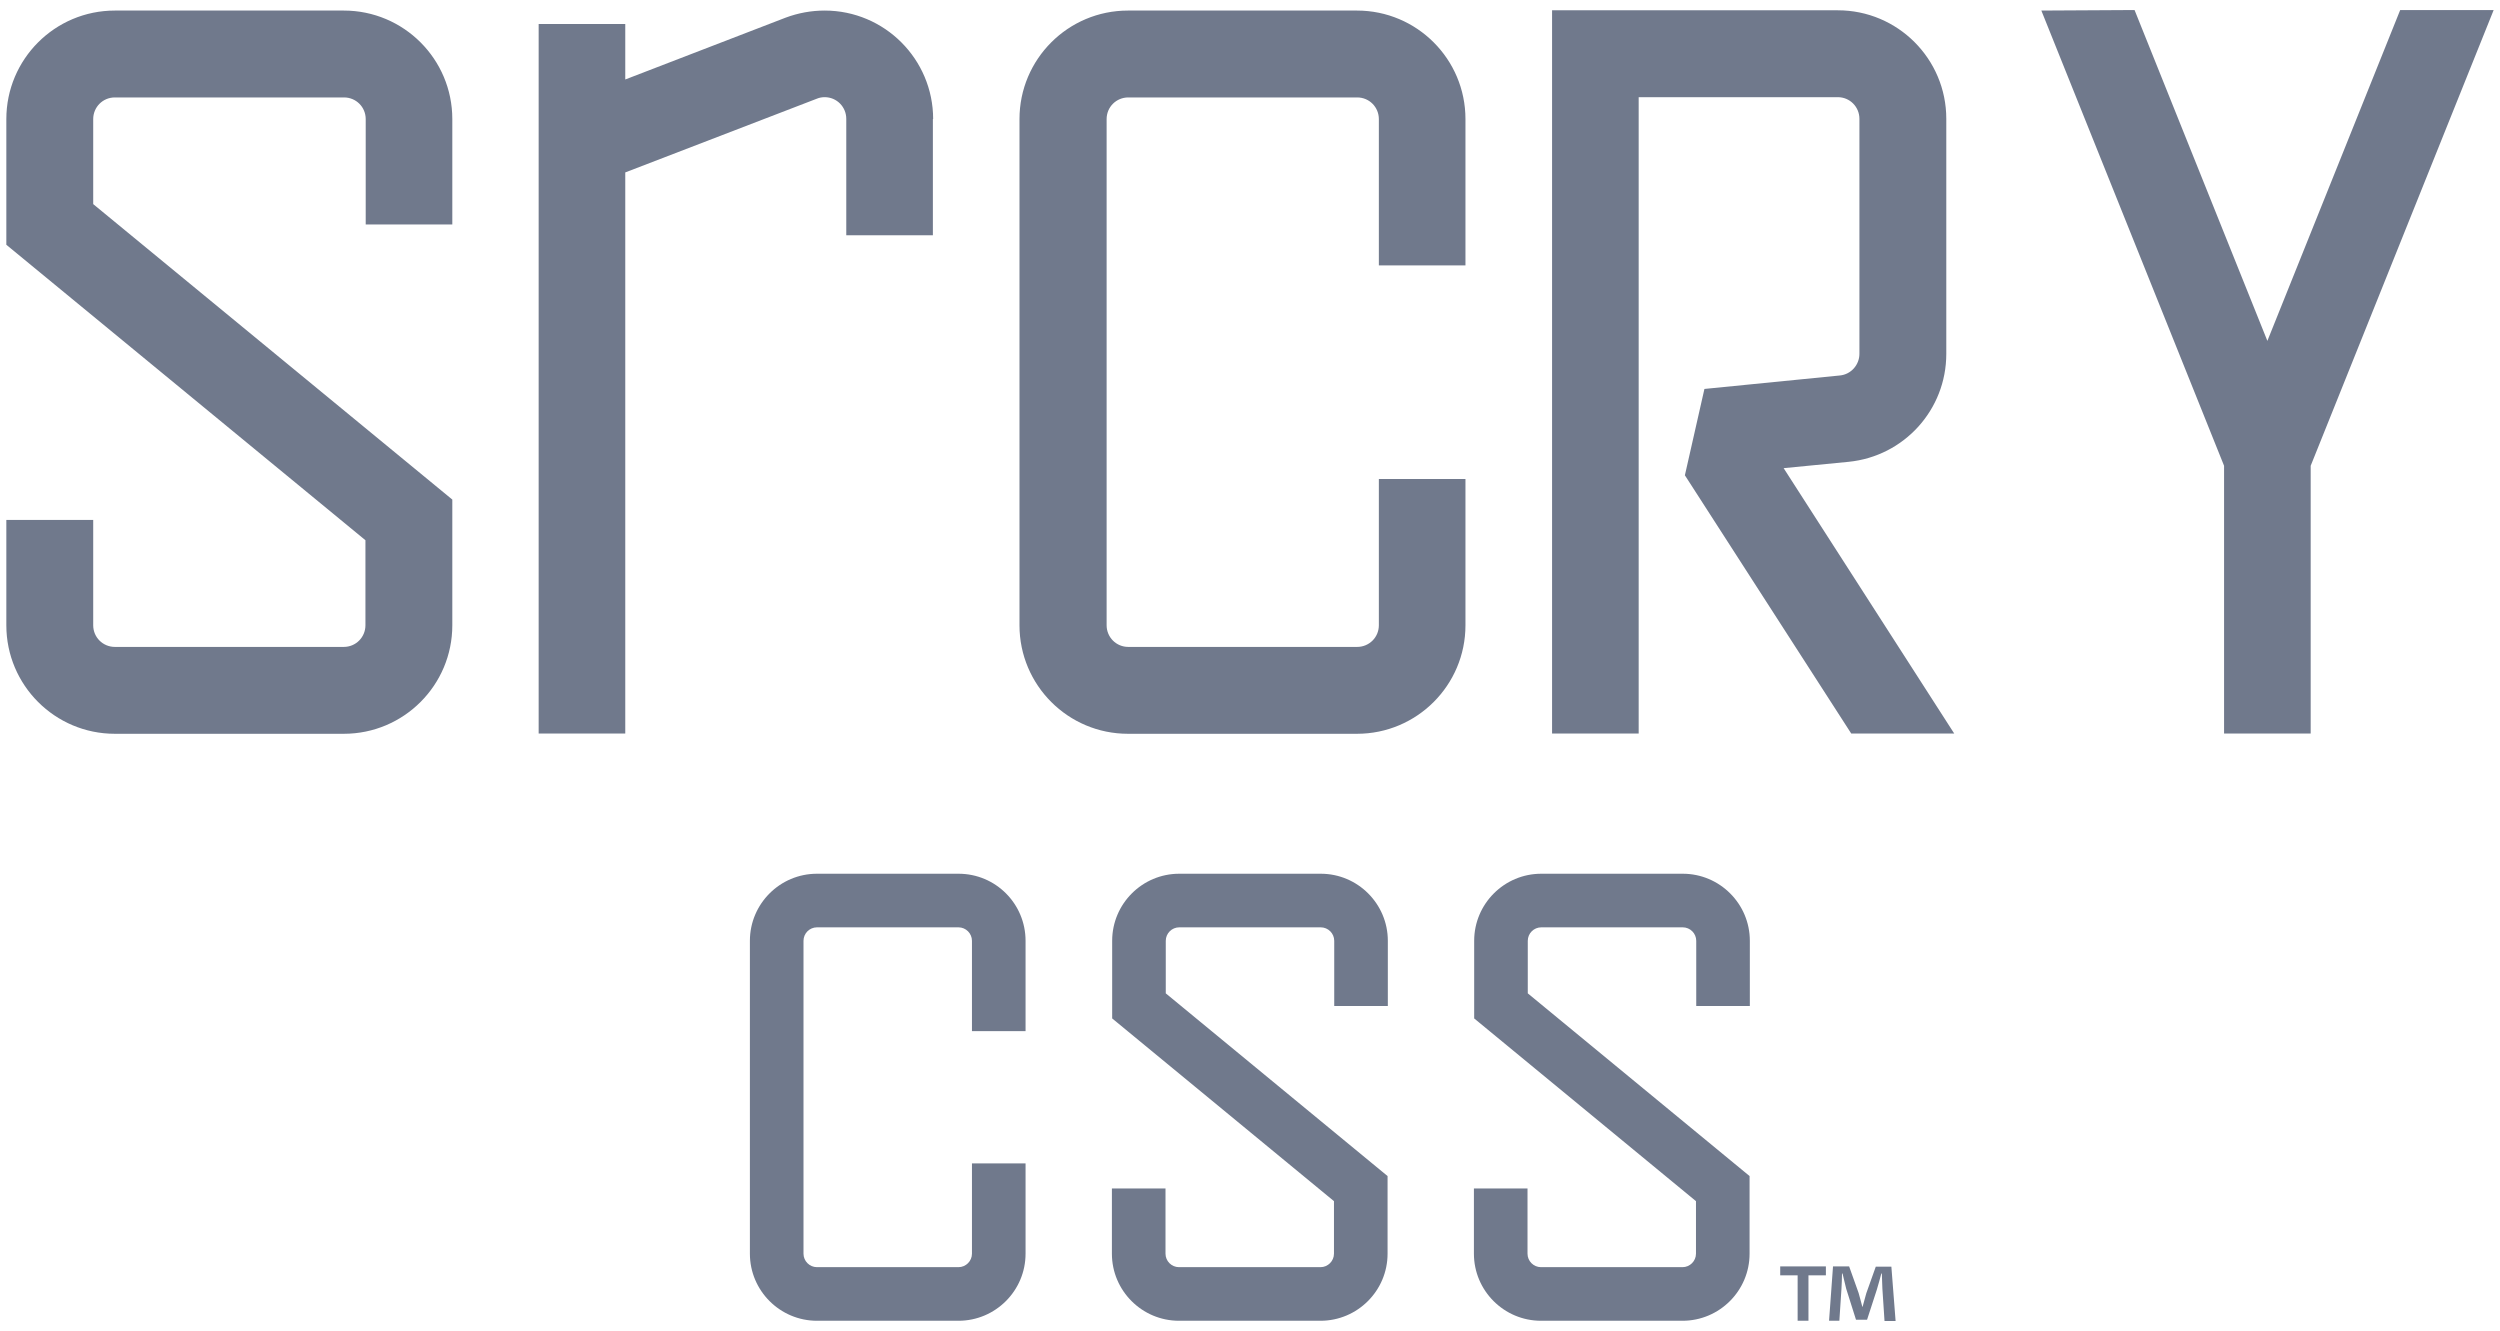
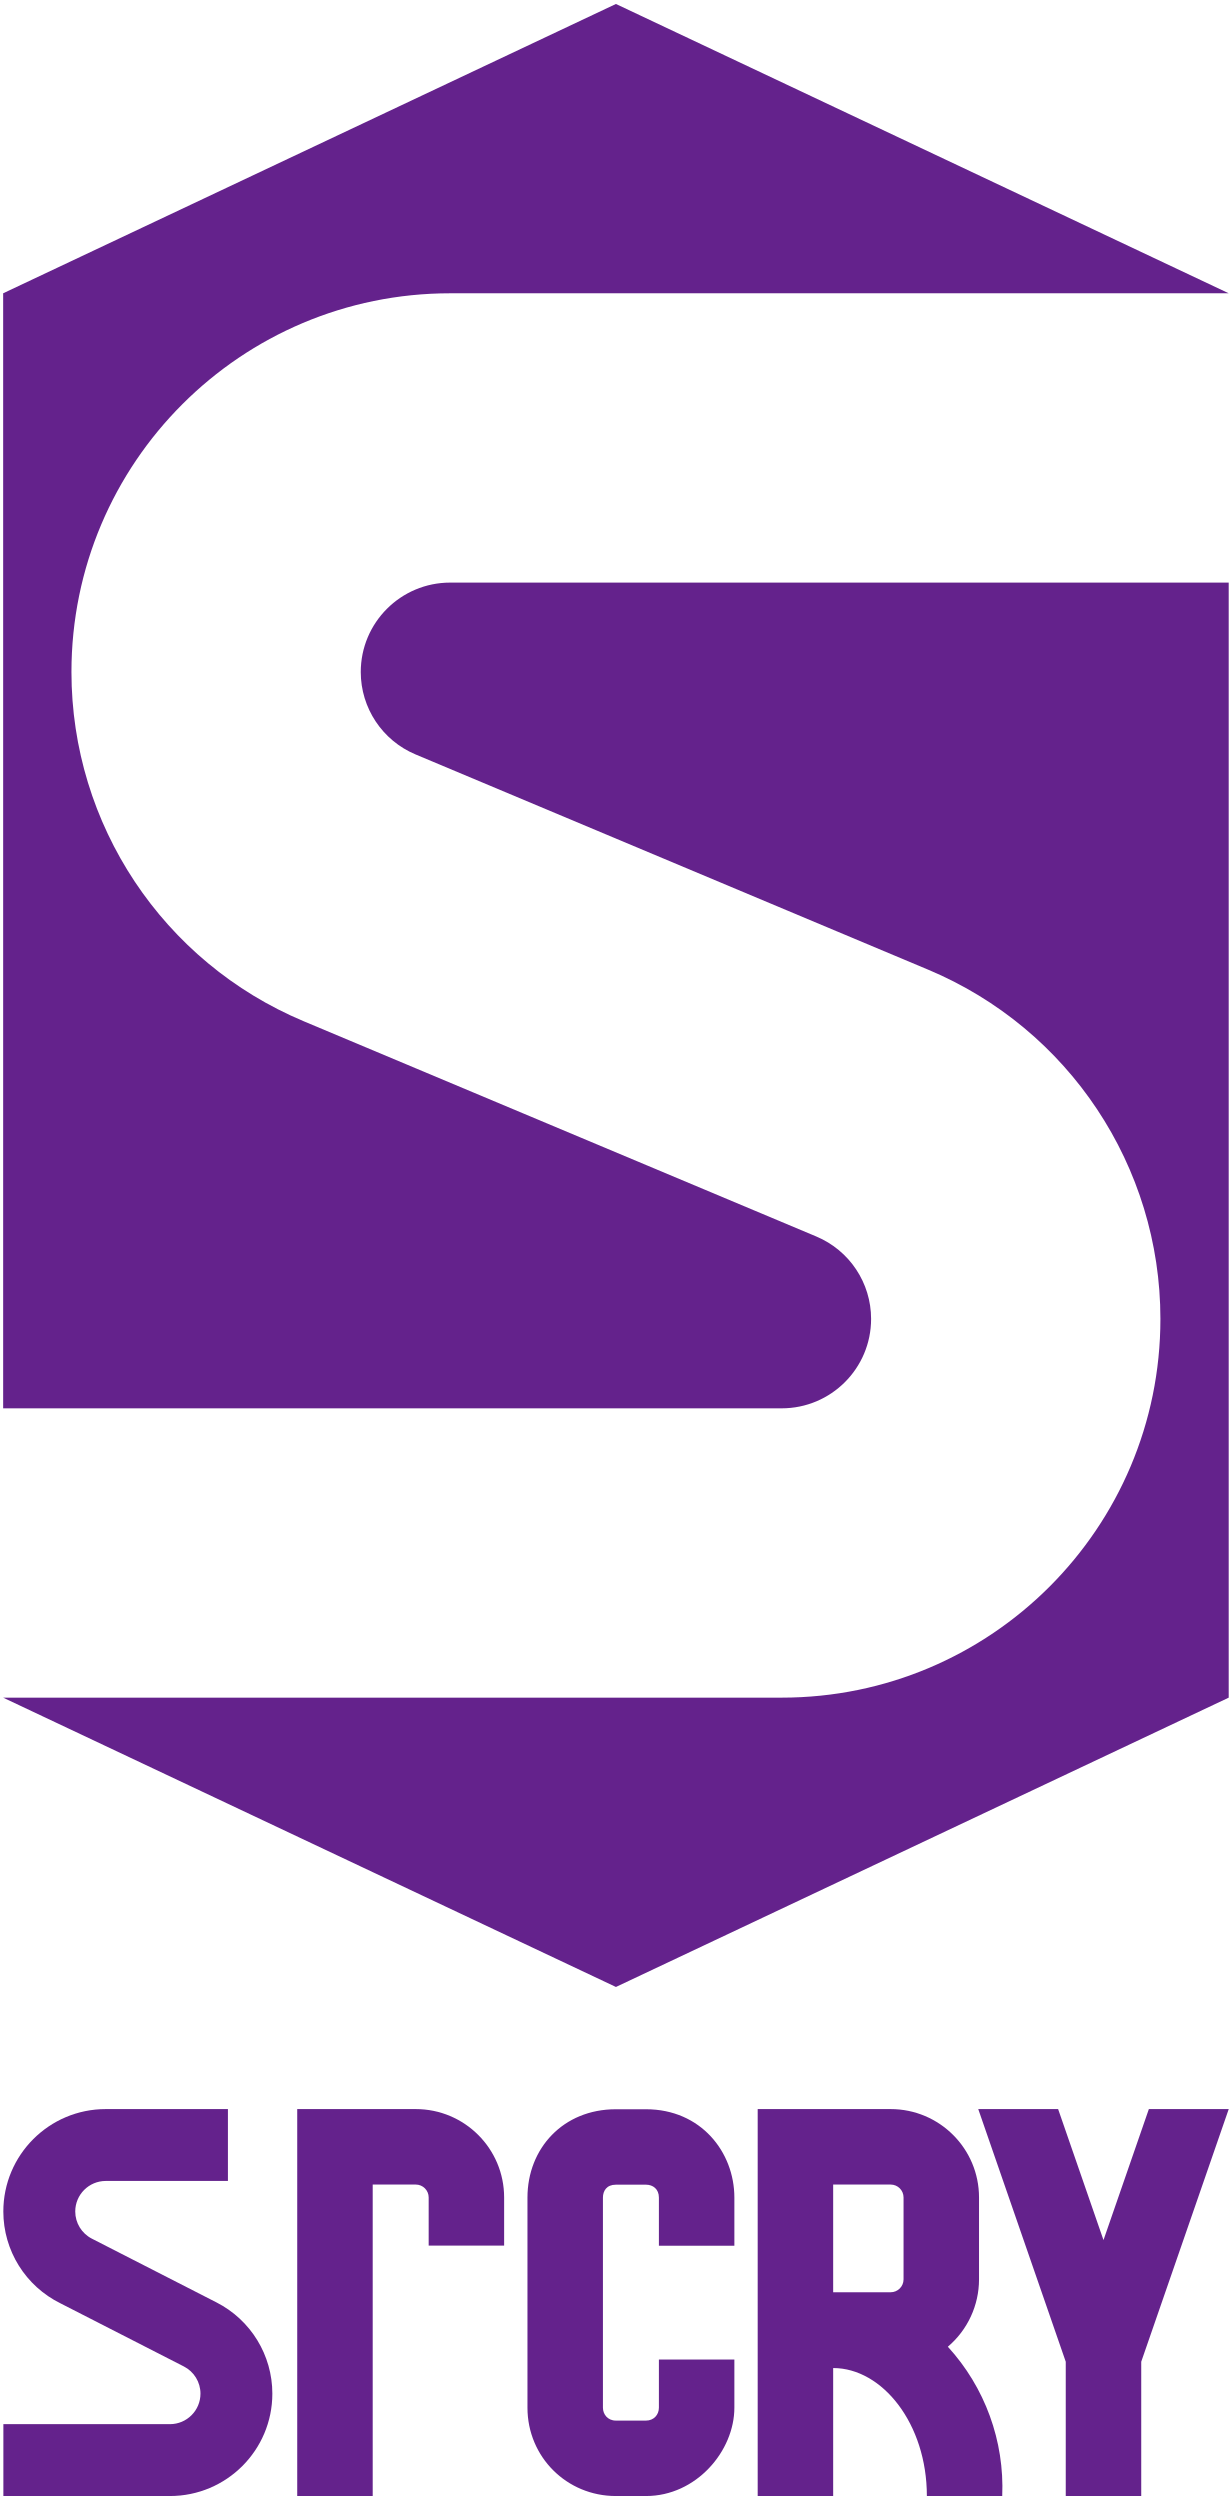
- <svg xmlns="http://www.w3.org/2000/svg" version="1.1" id="_x30_" x="0px" y="0px" viewBox="0 0 946.8 504" style="enable-background:new 0 0 946.8 504;" xml:space="preserve">
+ <svg xmlns="http://www.w3.org/2000/svg" version="1.1" id="Layer_1" x="0px" y="0px" viewBox="0 0 102 207" style="enable-background:new 0 0 102 207;" xml:space="preserve">
  <style type="text/css">
- 	
- 		.st0{display:none;fill:none;stroke:#000000;stroke-width:0.709;stroke-linecap:round;stroke-linejoin:round;stroke-miterlimit:10;}
- 	.st1{fill:#70798C;}
+ 	.st0{fill:#64228C;}
</style>
-   <path class="st0" d="M276.3,442v-4.8H-48.2l-165.3-227.6L-48.2-17.9h619.6V352c3.9-1.6,8.1-2.4,12.4-2.4h53.6  c18.3,0,33.1,14.8,33.1,33.1v32.4h-35.8v-29.8h-48.3V399l52.3,43h358.8l168.8-232.3L997.5-22.7H-50.7l-168.8,232.3L-50.7,442H276.3z  " />
-   <path class="st1" d="M35.3,196.9v39.9c0,4.6,3.7,8.2,8.2,8.2h86.7c4.6,0,8.2-3.7,8.2-8.2v-32.2L2.4,92.7V45.1  C2.4,22.4,20.8,4,43.5,4h86.7c22.7,0,41.1,18.4,41.1,41.1V85h-32.8V45.1c0-4.6-3.7-8.2-8.2-8.2H43.5c-4.6,0-8.2,3.7-8.2,8.2v32.2  l136,111.9v47.6c0,22.7-18.4,41.1-41.1,41.1H43.5c-22.7,0-41.1-18.4-41.1-41.1v-39.9L35.3,196.9L35.3,196.9z M353.4,45.1  C353.4,22.4,335,4,312.3,4c-5,0-10,0.9-14.8,2.7l-60.7,23.4v-21H204v268.7h32.8V65.3l72.5-27.9c0.9-0.4,2-0.6,3-0.6  c4.6,0,8.2,3.7,8.2,8.2v44.1h32.8v-44H353.4z M555,45.1C555,22.4,536.6,4,513.9,4h-86.7c-22.7,0-41.1,18.4-41.1,41.1v191.7  c0,22.7,18.4,41.1,41.1,41.1h86.7c22.7,0,41.1-18.4,41.1-41.1v-55.4h-32.8v55.4c0,4.6-3.7,8.2-8.2,8.2h-86.7c-4.6,0-8.2-3.7-8.2-8.2  V45.1c0-4.6,3.7-8.2,8.2-8.2H514c4.6,0,8.2,3.7,8.2,8.2v55.4H555V45.1z M675.5,177.3l24.6-2.4c21-2.1,37-19.7,37-40.9V45  c0-22.7-18.4-41.1-41.1-41.1H587.8v273.9h32.8v-241H696c4.6,0,8.2,3.7,8.2,8.2v89c0,4.2-3.2,7.8-7.4,8.2l-51.3,5.1l-7.4,32.7  l63,97.8h39L675.5,177.3z M842.3,277.8h32.8V176.4L944.4,3.8H909l-50.3,125.3L808.4,3.8L773.1,4l69.2,172.4V277.8z M363,330.9h-53.6  c-14,0-25.4,11.4-25.4,25.4v118.5c0,14,11.4,25.4,25.4,25.4H363c14,0,25.4-11.4,25.4-25.4v-34.2h-20.3v34.2c0,2.8-2.3,5.1-5.1,5.1  h-53.6c-2.8,0-5.1-2.3-5.1-5.1V356.3c0-2.8,2.3-5.1,5.1-5.1H363c2.8,0,5.1,2.3,5.1,5.1v34.2h20.3v-34.2  C388.4,342.3,377.1,330.9,363,330.9z M446.6,330.9c-14,0-25.4,11.4-25.4,25.4v29.4l84,69.2v19.9c0,2.8-2.3,5.1-5.1,5.1h-53.6  c-2.8,0-5.1-2.3-5.1-5.1v-24.7h-20.3v24.7c0,14,11.4,25.4,25.4,25.4h53.6c14,0,25.4-11.4,25.4-25.4v-29.4l-84-69.2v-19.9  c0-2.8,2.3-5.1,5.1-5.1h53.6c2.8,0,5.1,2.3,5.1,5.1V381h20.3v-24.7c0-14-11.4-25.4-25.4-25.4H446.6z M662.7,356.3  c0-14-11.4-25.4-25.4-25.4h-53.6c-14,0-25.4,11.4-25.4,25.4v29.4l84,69.2v19.9c0,2.8-2.3,5.1-5.1,5.1h-53.6c-2.8,0-5.1-2.3-5.1-5.1  v-24.7h-20.3v24.7c0,14,11.4,25.4,25.4,25.4h53.6c14,0,25.4-11.4,25.4-25.4v-29.4l-84-69.2v-19.9c0-2.8,2.3-5.1,5.1-5.1h53.6  c2.8,0,5.1,2.3,5.1,5.1V381h20.3V356.3z" />
-   <g>
-     <path class="st1" d="M691.5,479.6v3.4h-6.6v17.2h-4.1V483h-6.6v-3.4H691.5z M713.7,500.2l-0.8-12.1c-0.1-1.6-0.1-3.6-0.2-5.8h-0.2   c-0.5,1.8-1.1,4.2-1.7,6.1l-3.7,11.4h-4.2l-3.7-11.7c-0.4-1.6-1-4-1.4-5.8h-0.2c0,1.9-0.1,3.9-0.2,5.8l-0.8,12.1h-3.9l1.5-20.6h6.1   l3.6,10.1c0.5,1.6,0.8,3.1,1.4,5.2h0.1c0.5-1.9,1-3.6,1.4-5.1l3.6-10.1h5.9l1.6,20.6h-4.2V500.2z" />
-   </g>
+   <polygon class="st0" points="87.612,174.632 80.999,174.632 88.244,195.552 88.244,206.671   94.494,206.671 94.494,195.552 101.739,174.632 95.126,174.632 91.369,185.479 " />
+   <path class="st0" d="M24.61,206.671v-32.039h9.815c4.041,0,7.317,3.276,7.317,7.317v3.988H35.494  v-3.988c0-0.59-0.478-1.068-1.068-1.068h-3.566v25.79H24.61z" />
+   <path class="st0" d="M43.674,199.357c0,4.077,3.255,7.314,7.317,7.314h2.498  c4.161,0,7.317-3.726,7.317-7.314v-3.986h-6.249v3.986c0,0.594-0.429,1.068-1.068,1.068  h-2.498c-0.671,0-1.068-0.518-1.068-1.068v-17.397c0-0.558,0.309-1.068,1.068-1.068h2.498  c0.573,0,1.068,0.358,1.068,1.068v3.986h6.249v-3.986c0-3.773-2.778-7.314-7.317-7.314  h-2.498c-4.363,0-7.317,3.241-7.317,7.314V199.357z" />
+   <path class="st0" d="M78.482,194.309c1.637-1.39,2.581-3.43,2.581-5.578v-6.782  c0-4.041-3.276-7.317-7.317-7.317H62.737v32.039h6.249v-10.597  c4.066,0,7.759,4.605,7.759,10.597h6.239C83.176,202.117,81.557,197.673,78.482,194.309z   M74.814,188.731c0,0.59-0.478,1.068-1.068,1.068h-4.76v-8.918h4.76  c0.59,0,1.068,0.478,1.068,1.068V188.731z" />
+   <path class="st0" d="M0.279,206.671v-5.951h13.792c1.396,0,2.528-1.132,2.528-2.528  c0-0.949-0.532-1.818-1.377-2.25l-10.204-5.22c-2.903-1.425-4.742-4.377-4.742-7.611  c0-4.683,3.796-8.479,8.479-8.479h10.117v5.951H8.758c-1.396,0-2.528,1.132-2.528,2.528  c0,0.949,0.532,1.818,1.377,2.25l10.326,5.283c2.834,1.45,4.617,4.365,4.617,7.548  c0,4.683-3.796,8.479-8.479,8.479H0.279z" />
+   <path class="st0" d="M0.261,116.61H64.724c4.088,0,7.403-3.314,7.403-7.403  c0-2.981-1.788-5.671-4.537-6.825L25.134,84.554C13.491,79.665,5.916,68.27,5.916,55.642  c0-17.319,14.039-31.358,31.358-31.358h64.463L50.999,0.329L0.261,24.284V116.61z" />
+   <path class="st0" d="M0.261,140.566l50.738,23.955l50.738-23.955V48.239H37.274  c-4.088,0-7.403,3.314-7.403,7.403c0,2.981,1.788,5.671,4.537,6.825l42.457,17.828  c11.643,4.889,19.217,16.285,19.217,28.912c0,17.318-14.039,31.358-31.358,31.358H0.261z" />
</svg>
